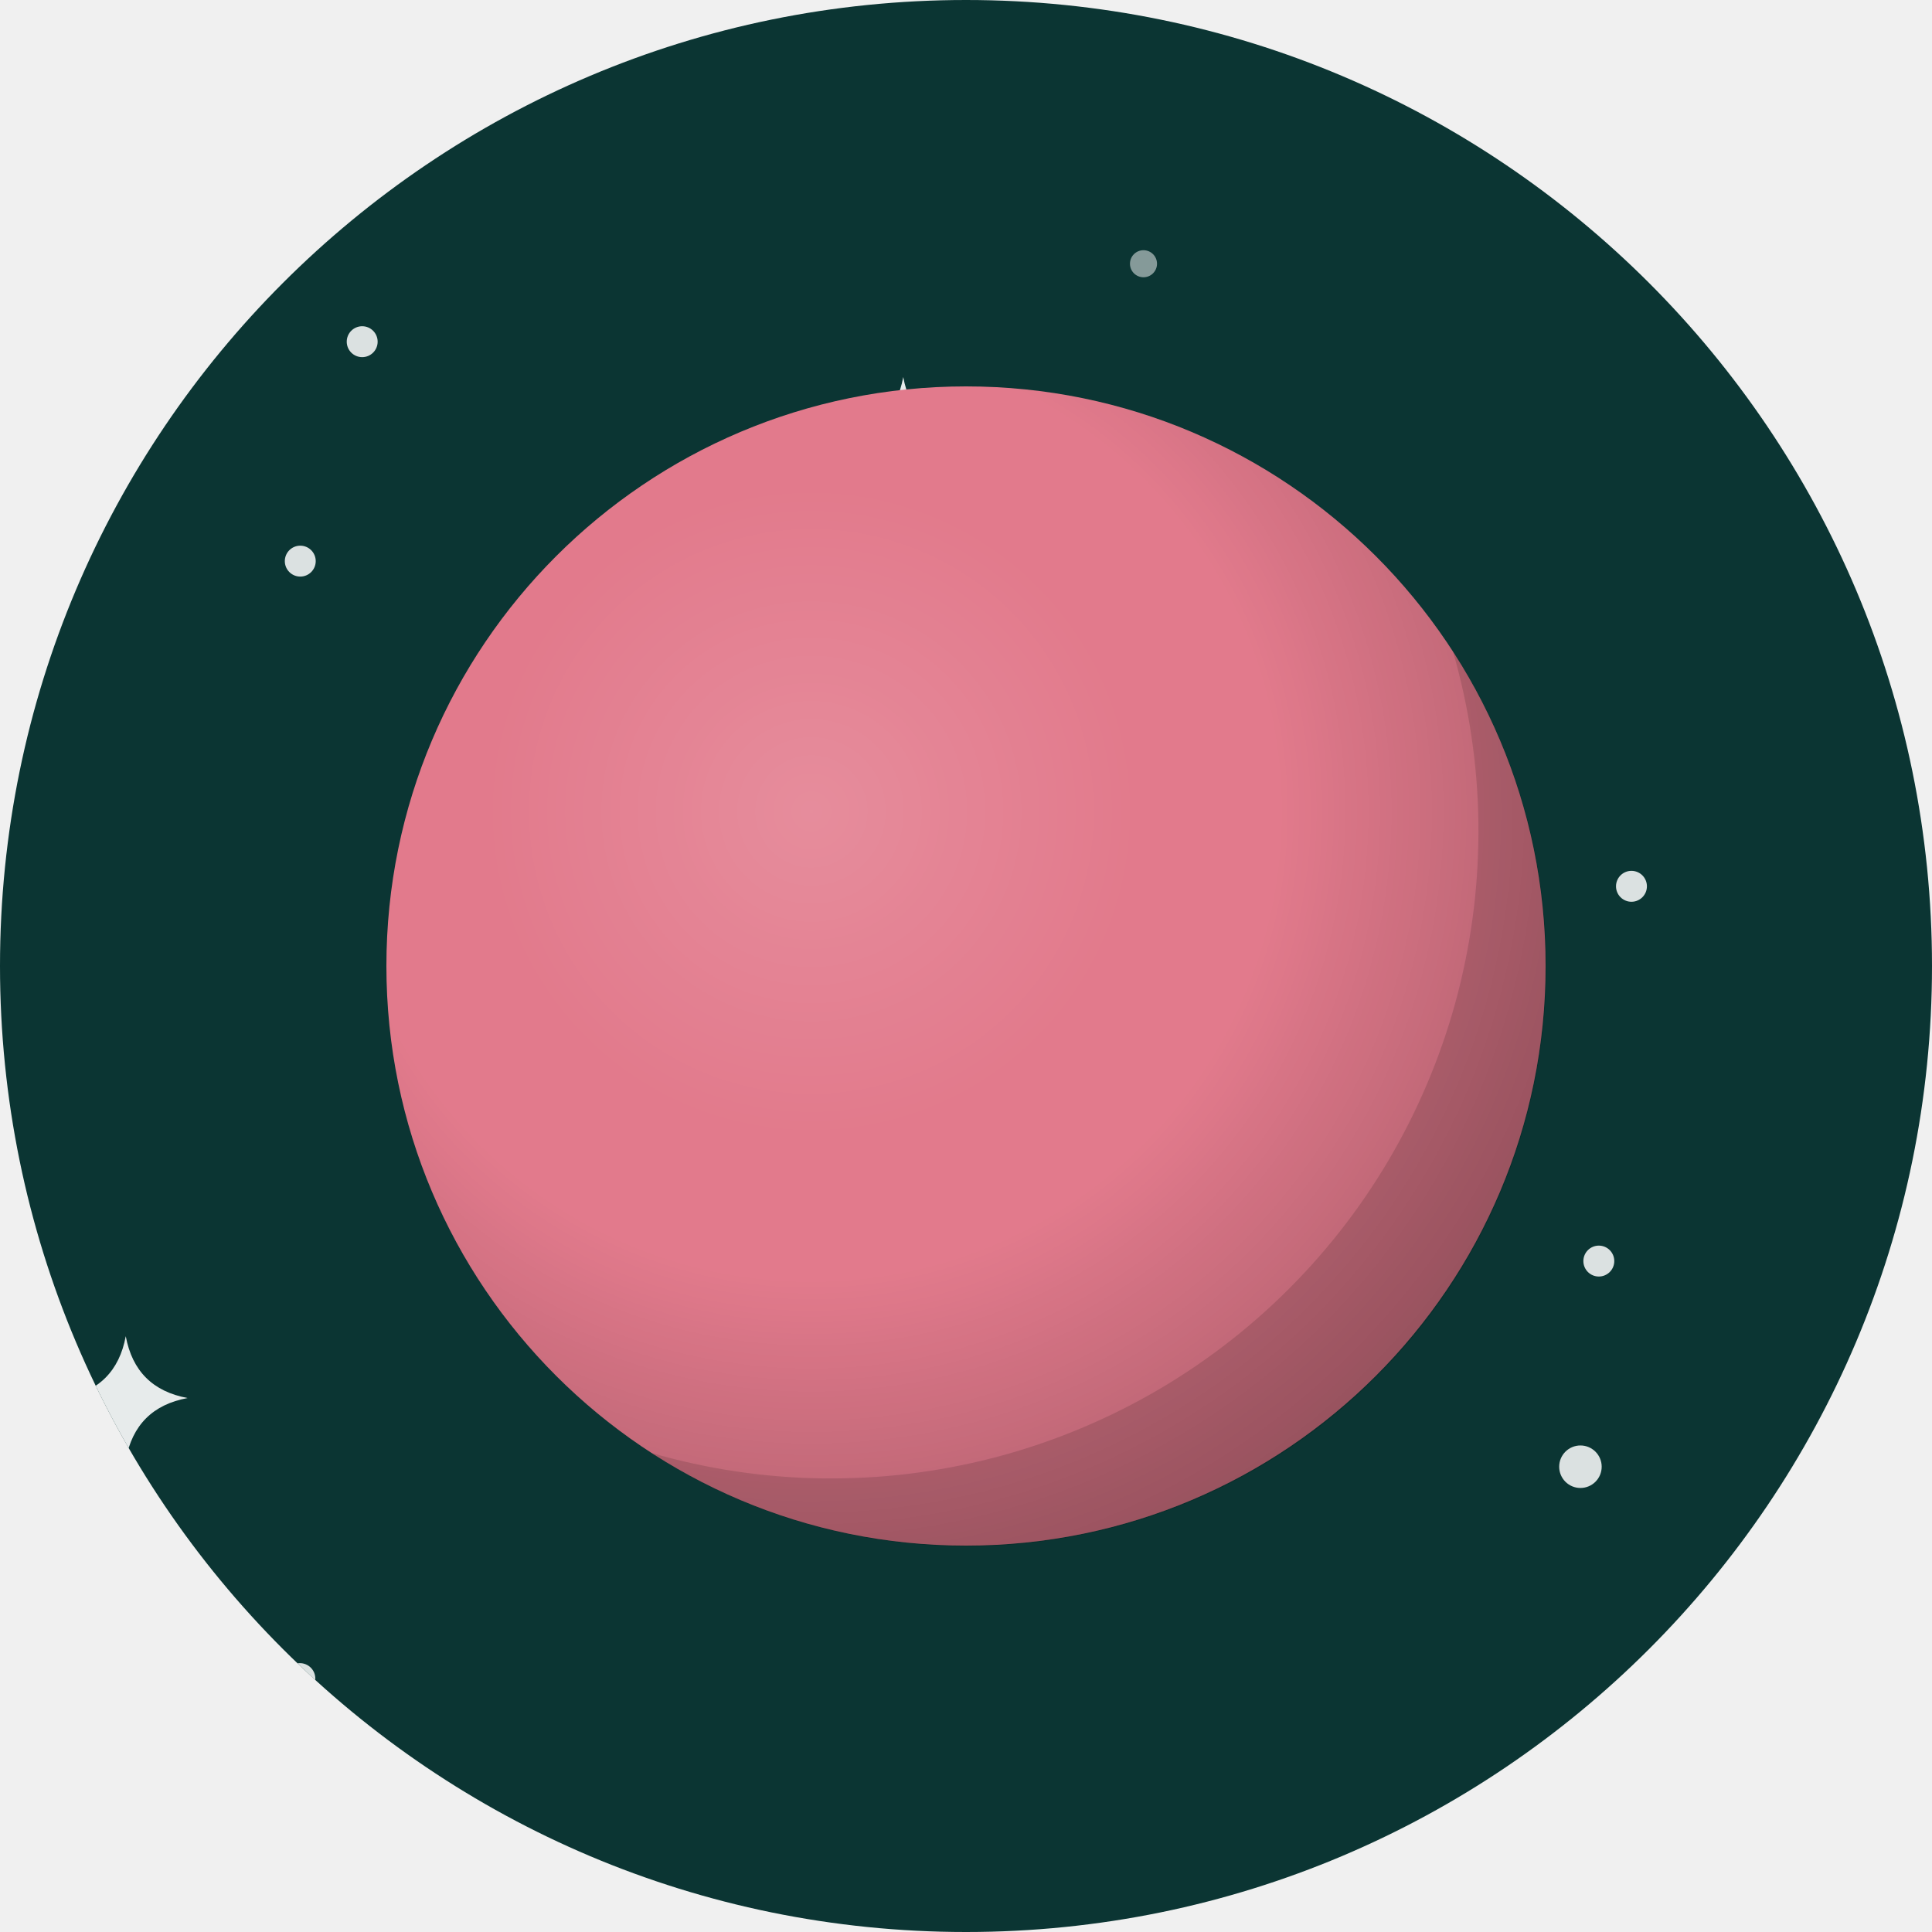
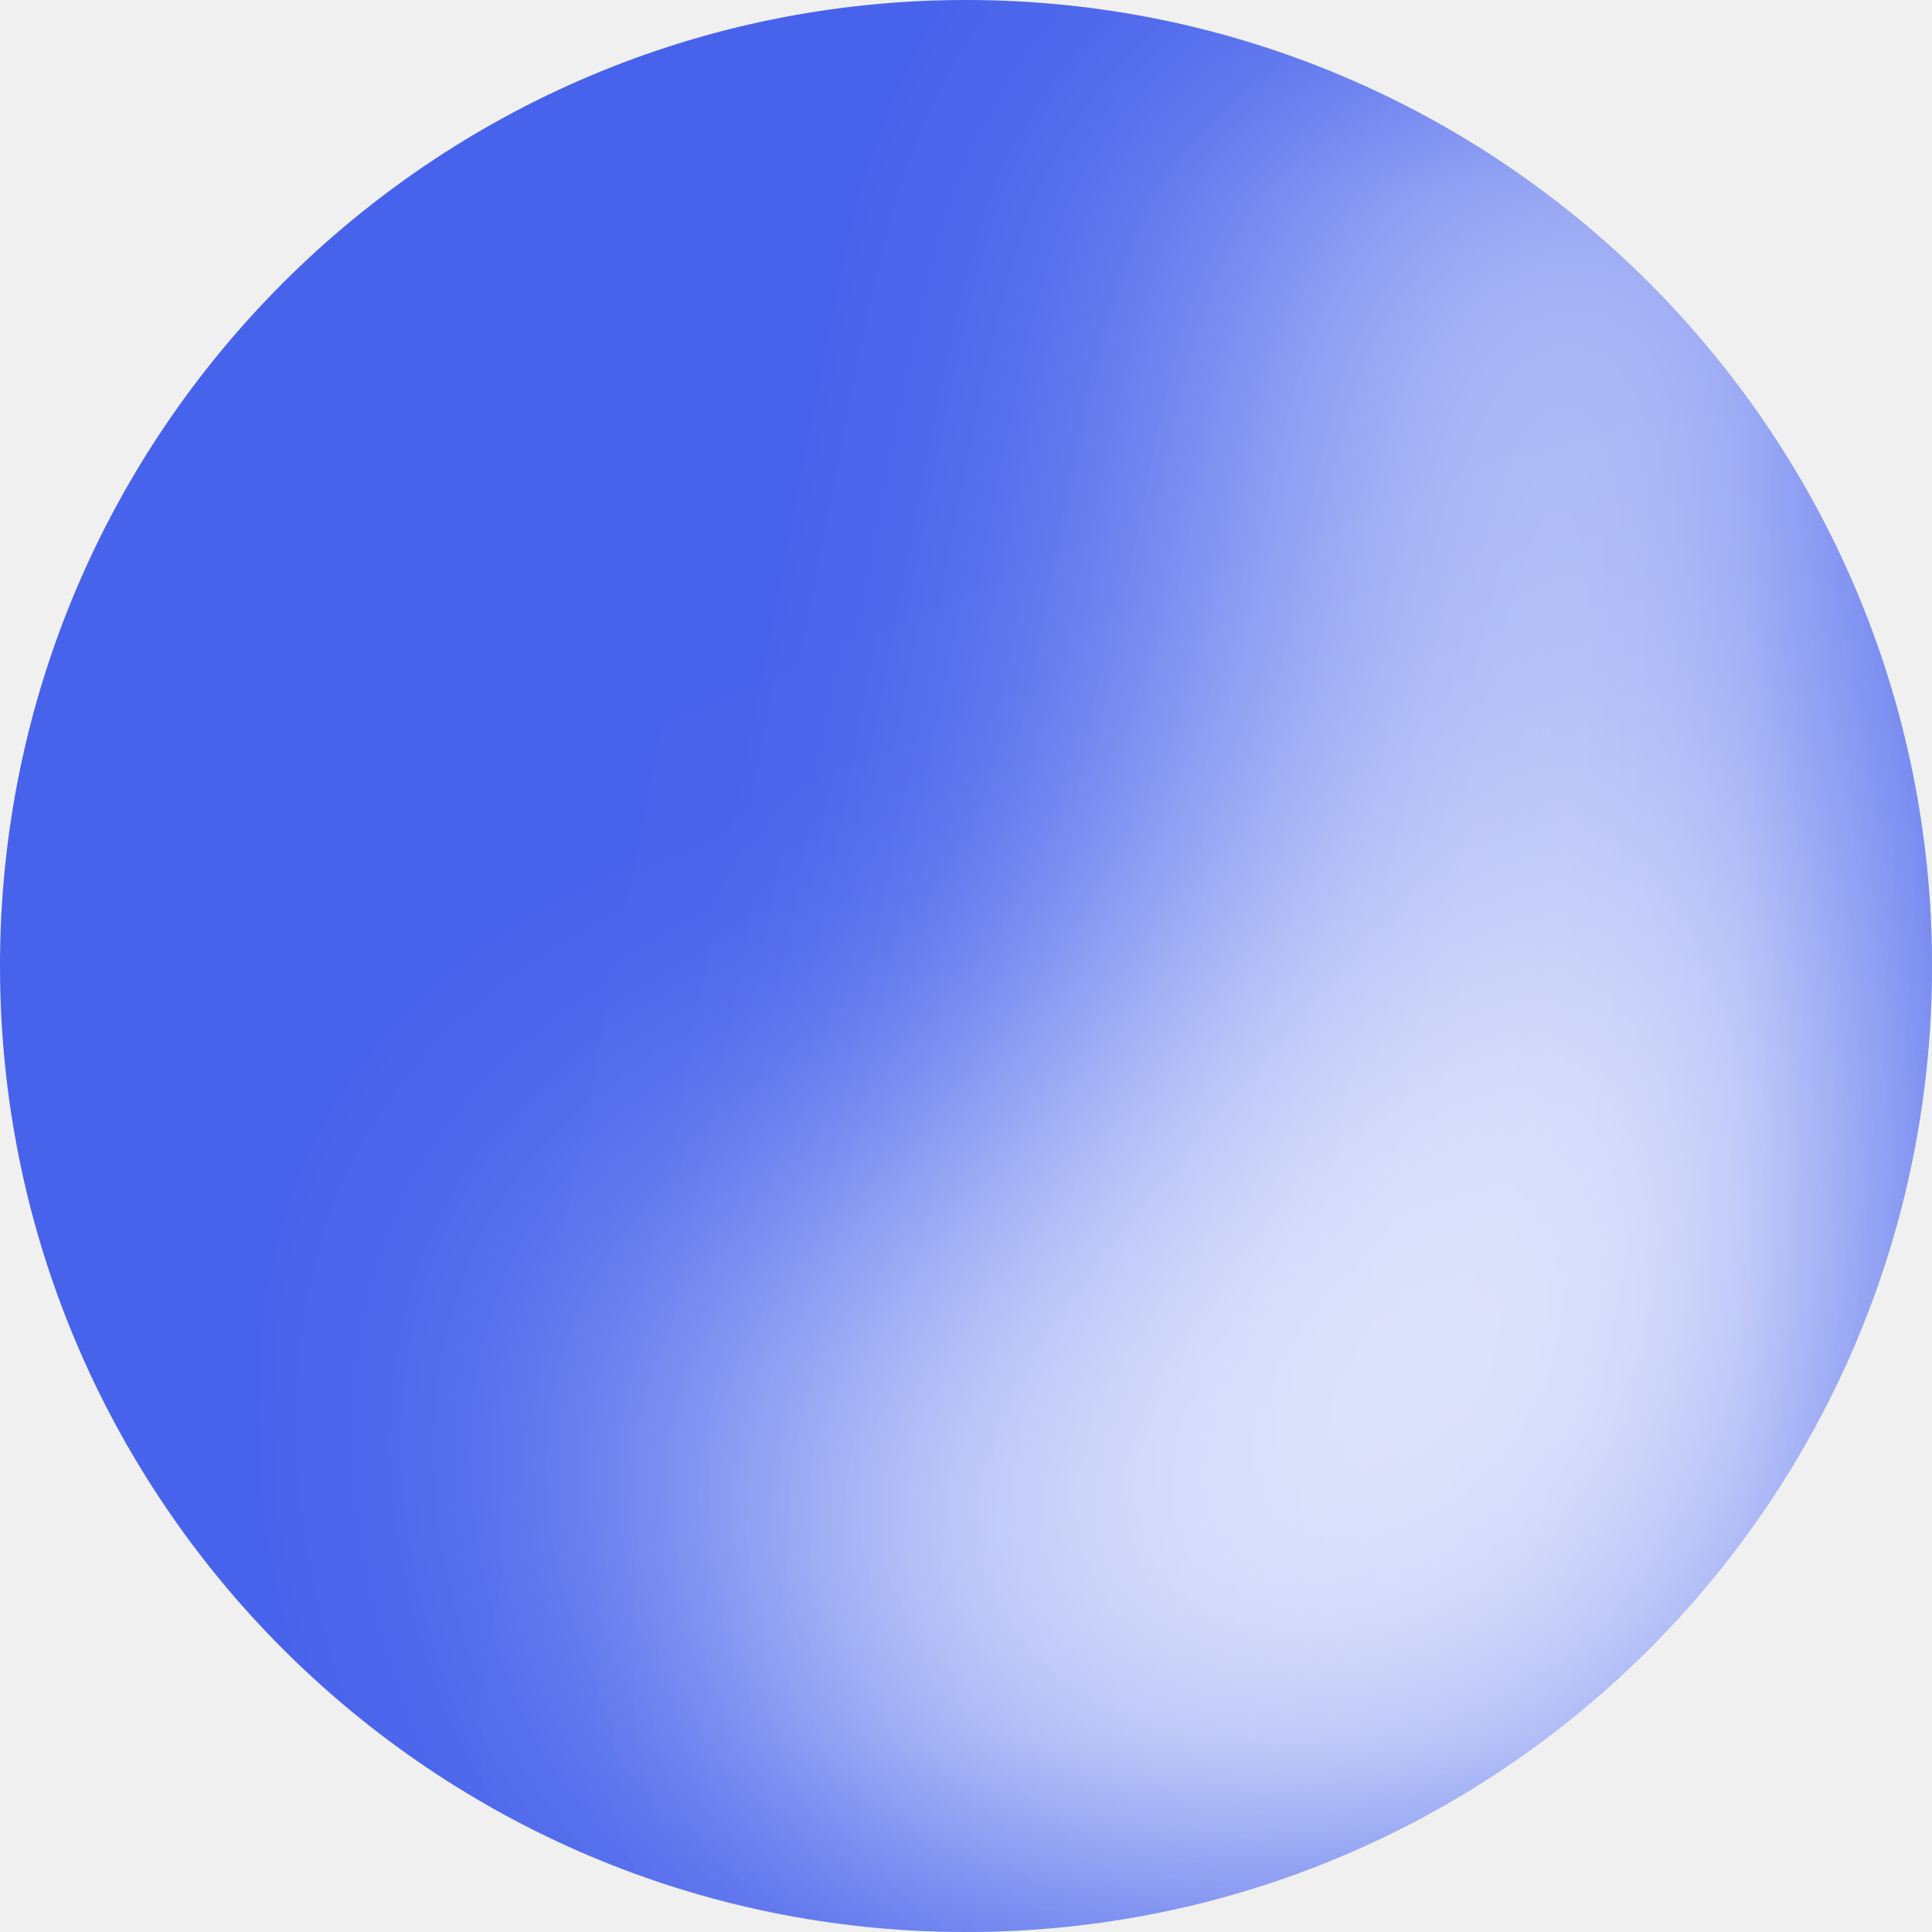
<svg xmlns="http://www.w3.org/2000/svg" viewBox="0 0 100 100" fill="none" shape-rendering="auto" aria-hidden="true" width="128" height="128">
  <defs>
-     <g id="star-small-0c220af4">
-       <circle cx="5" cy="5" r=".8" fill="#fff" fill-opacity=".85" />
+     <g id="shape-i-242e3d8d">
+       <path d="M94.8 2v145.4H55.3V1.9z" fill="white" />
    </g>
-     <g id="star-sparkle-0c220af4">
-       <g class="dbpa-tw-sparkle">
-         <path d="M5 1.8Q5.5 4.5 8.2 5 5.5 5.5 5 8.2 4.5 5.5 1.8 5 4.5 4.5 5 1.8" fill="#fff" fill-opacity=".9" />
-       </g>
+     <g id="shape-n-242e3d8d">
+       <path d="M138 2v145.4h-33L52.5 71h-1v76.4H12.2V1.9h33.5l51.7 76.2h1.2V1.9z" fill="white" />
    </g>
-     <g id="star-faint-0c220af4">
-       <circle cx="5" cy="5" r=".7" fill="#fff" fill-opacity=".5" />
-     </g>
-     <g id="star-medium-0c220af4">
-       <g class="dbpa-tw-medium">
-         <circle cx="5" cy="5" r="1.1" fill="#fff" fill-opacity=".85" />
-       </g>
-     </g>
-     <g id="planet-disc-0c220af4">
-       <circle cx="30" cy="30" r="30" fill="#e27a8c" />
-     </g>
-     <radialGradient id="dicebearPlanets-shade" gradientUnits="userSpaceOnUse" cx="22" cy="22" r="44">
-       <stop offset="0" stop-color="#fff" stop-opacity=".14" />
-       <stop offset=".38" stop-color="#fff" stop-opacity="0" />
-       <stop offset=".55" stop-color="#000" stop-opacity="0" />
-       <stop offset="1" stop-color="#000" stop-opacity=".26" />
-     </radialGradient>
-     <g id="shade-soft-0c220af4">
-       <circle cx="30" cy="30" r="30" fill="url(#dicebearPlanets-shade)" />
-       <path d="M55.2 13.7a30 30 0 0 1-41.5 41.5 33.5 33.5 0 0 0 41.5-41.5" fill="#000" fill-opacity=".13" />
-     </g>
-     <g id="animation-none-0c220af4" />
-     <clipPath id="clip-0c220af4">
+     <filter id="dicebearGlass-a" x="-57" y="-56.4" width="214" height="213.4" filterUnits="userSpaceOnUse" color-interpolation-filters="sRGB">
+       <feFlood flood-opacity="0" result="r0" />
+       <feBlend in="SourceGraphic" in2="r0" result="r1" />
+       <feGaussianBlur stdDeviation="16" result="r2" />
+     </filter>
+     <filter id="dicebearGlass-b" x="-57" y="-56.4" width="214" height="213.4" filterUnits="userSpaceOnUse" color-interpolation-filters="sRGB">
+       <feFlood flood-opacity="0" result="r0" />
+       <feBlend in="SourceGraphic" in2="r0" result="r1" />
+       <feGaussianBlur stdDeviation="16" result="r2" />
+     </filter>
+     <g id="animation-none-242e3d8d" />
+     <clipPath id="clip-242e3d8d">
      <rect width="100" height="100" rx="50" ry="50" />
    </clipPath>
  </defs>
-   <g clip-path="url(#clip-0c220af4)">
-     <rect width="100" height="100" fill="#0b3533" />
-     <use transform="translate(7.5 7.5) translate(6.247, 5.18613)" href="#star-small-0c220af4" />
-     <use transform="translate(32.5 7.5) translate(9.25175, 10.21627)" href="#star-sparkle-0c220af4" />
-     <use transform="translate(57.5 7.5) translate(-3.31332, 1.15117)" href="#star-faint-0c220af4" />
-     <use transform="translate(82.5 7.5) translate(-11.07777, -6.37907)" href="#star-faint-0c220af4" />
-     <use transform="translate(7.5 32.5) translate(3.04197, -8.45602)" href="#star-small-0c220af4" />
-     <use transform="translate(82.5 32.5) translate(-3.05579, 8.37492)" href="#star-small-0c220af4" />
-     <use transform="translate(7.5 57.5) translate(-5.99081, 9.86156)" href="#star-sparkle-0c220af4" />
-     <use transform="translate(82.5 57.5) translate(-4.74499, 2.77281)" href="#star-small-0c220af4" />
-     <use transform="translate(7.5 82.5) translate(3.02102, -0.61589)" href="#star-small-0c220af4" />
-     <use transform="translate(32.5 82.5) translate(9.50669, -10.08674)" href="#star-small-0c220af4" />
-     <use transform="translate(82.5 82.5) translate(-5.69695, -11.58297)" href="#star-medium-0c220af4" />
-     <use transform="translate(20 20)" href="#planet-disc-0c220af4" />
-     <use transform="translate(20 20)" href="#shade-soft-0c220af4" />
-     <use href="#animation-none-0c220af4" />
+   <g clip-path="url(#clip-242e3d8d)">
+     <rect width="100" height="100" fill="#4762eb" />
+     <g style="mix-blend-mode:screen" opacity=".6" filter="url(#dicebearGlass-a)">
+       <g class="dbgl-p2">
+         <use transform="translate(-25 -24.4) translate(31.60845, -21.31296) rotate(10.8969, 75, 74.7)" href="#shape-i-242e3d8d" />
+       </g>
+     </g>
+     <g style="mix-blend-mode:screen" opacity=".6" filter="url(#dicebearGlass-b)">
+       <g class="dbgl-p1">
+         <use transform="translate(-25 -24.4) translate(70.9728, 47.9193) rotate(-112.6512, 75, 74.7)" href="#shape-n-242e3d8d" />
+       </g>
+     </g>
+     <use href="#animation-none-242e3d8d" />
  </g>
</svg>
